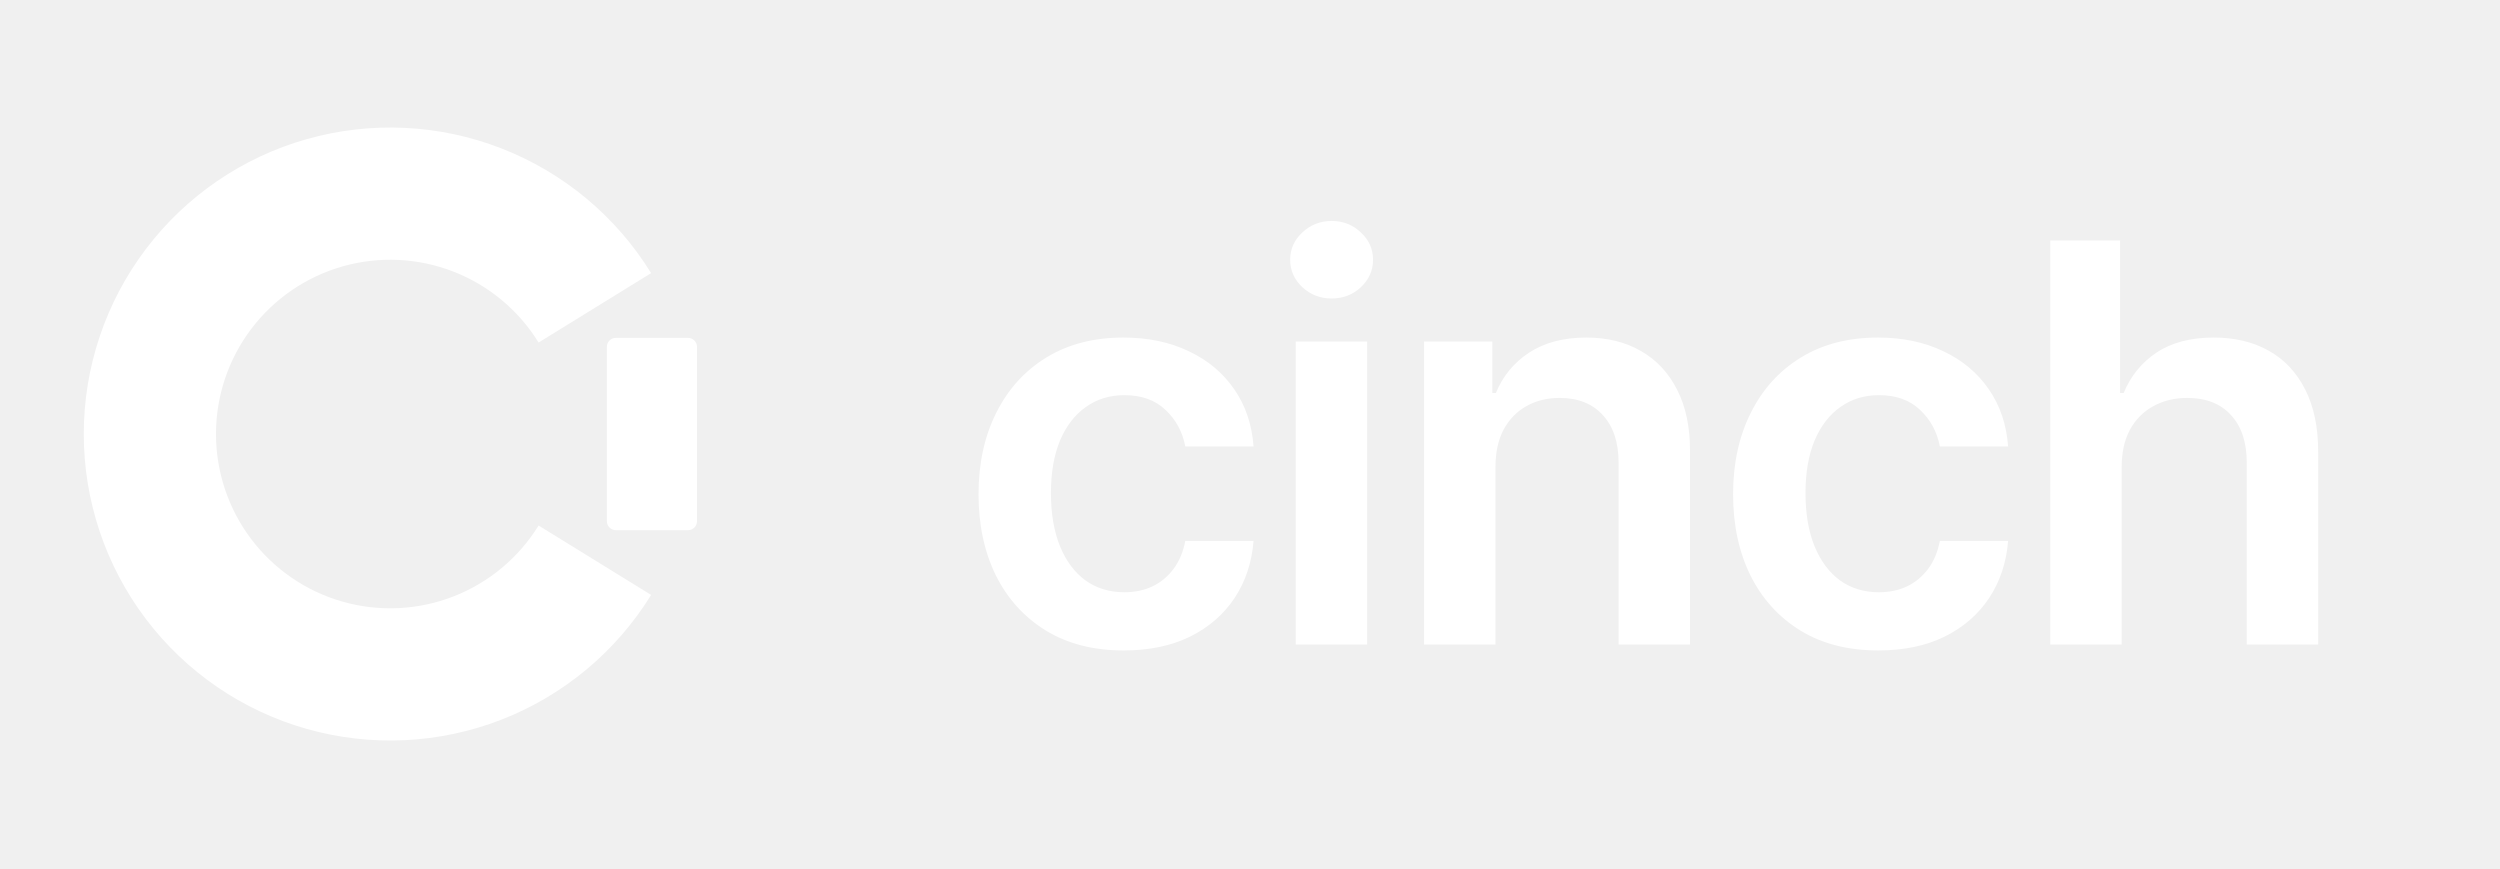
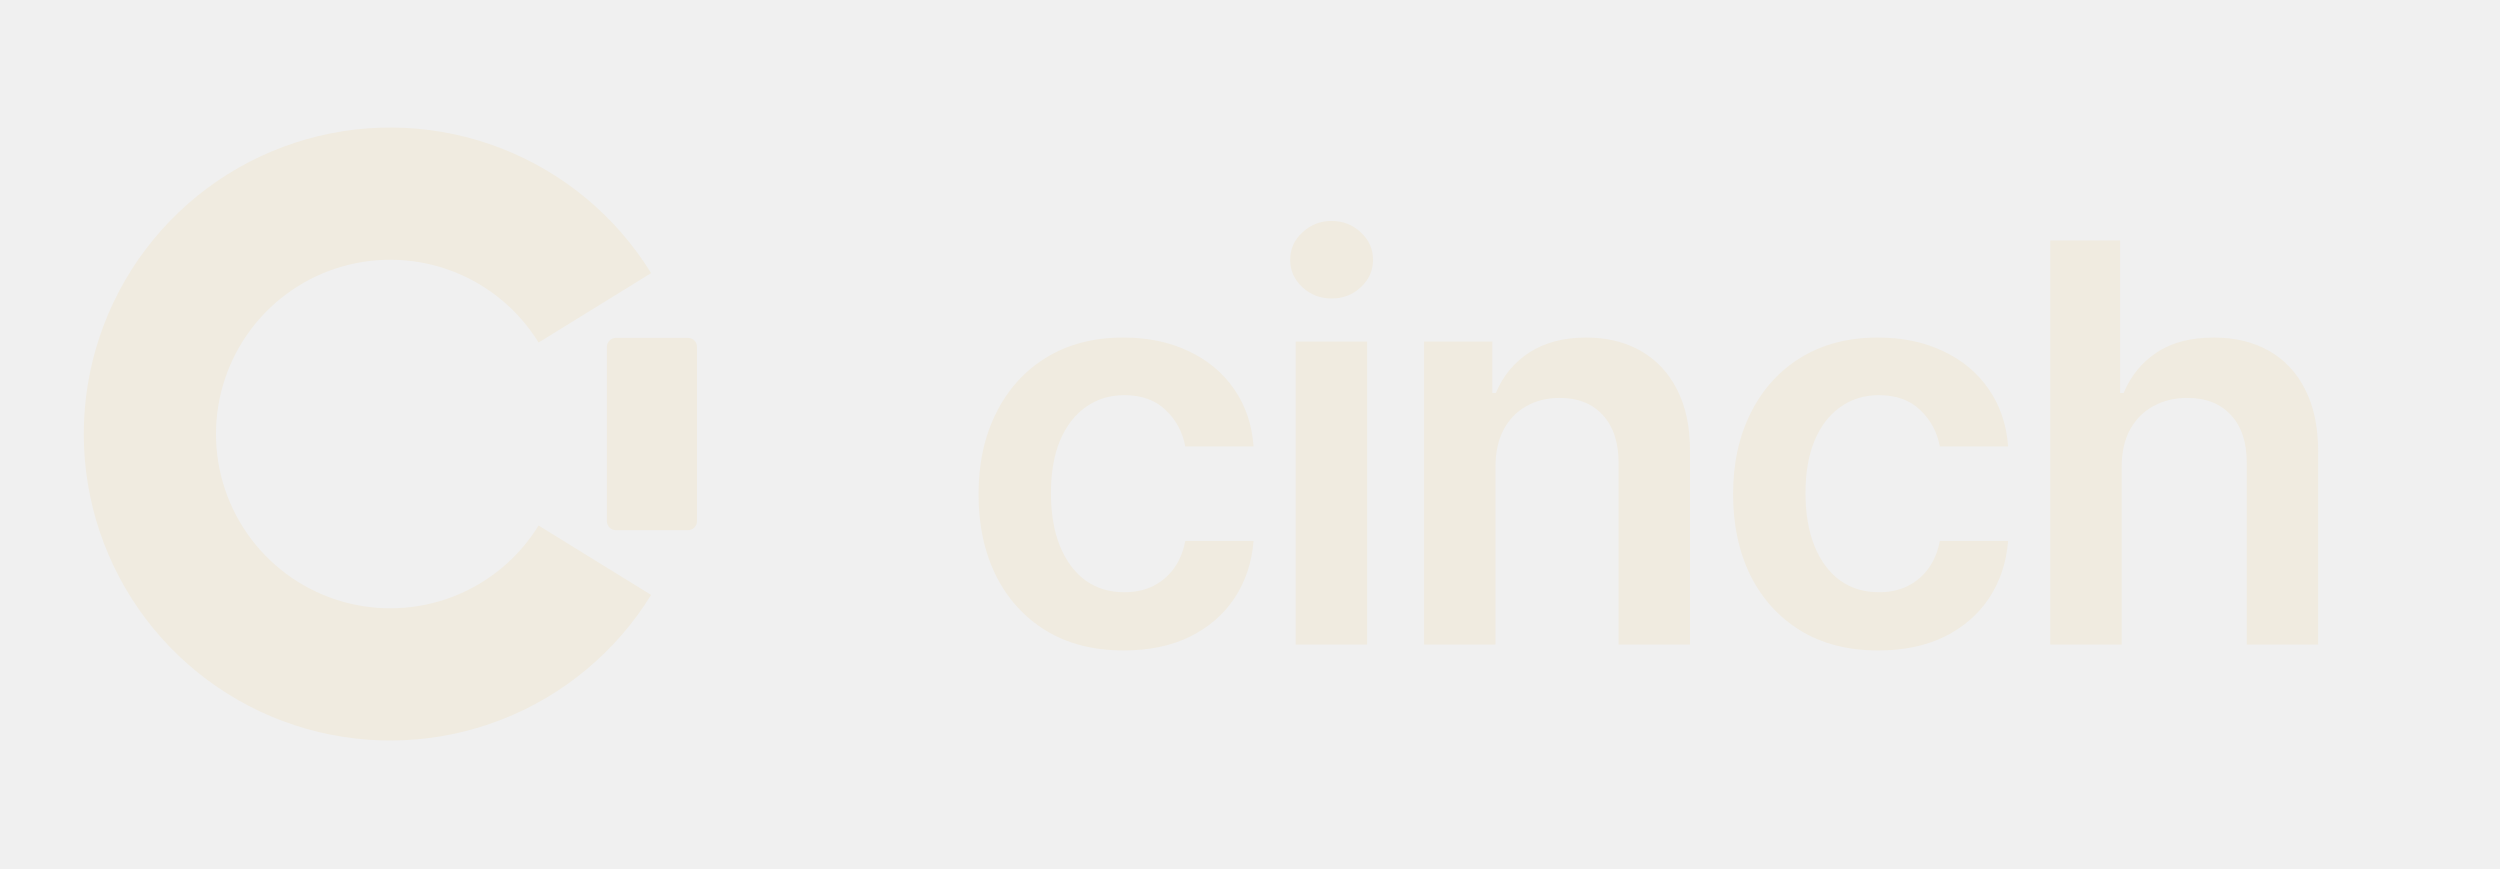
<svg xmlns="http://www.w3.org/2000/svg" width="288" height="100" viewBox="0 0 288 100" fill="none">
  <g transform="translate(3.45 0)">
-     <path d="M65.077 35.462C61.913 30.332 57.161 26.375 51.544 24.19C45.927 22.006 39.75 21.714 33.952 23.358C28.154 25.003 23.05 28.494 19.416 33.302C15.782 38.111 13.816 43.973 13.816 50C13.816 56.027 15.782 61.889 19.416 66.698C23.05 71.506 28.154 74.997 33.952 76.641C39.75 78.286 45.927 77.994 51.544 75.81C57.161 73.625 61.913 69.668 65.077 64.538" stroke="white" stroke-width="15.231" />
-     <path d="M75.808 38.923H67.5C66.927 38.923 66.462 39.388 66.462 39.962V60.038C66.462 60.612 66.927 61.077 67.5 61.077H75.808C76.381 61.077 76.846 60.612 76.846 60.038V39.962C76.846 39.388 76.381 38.923 75.808 38.923Z" fill="white" />
+     <path d="M65.077 35.462C61.913 30.332 57.161 26.375 51.544 24.19C45.927 22.006 39.75 21.714 33.952 23.358C28.154 25.003 23.05 28.494 19.416 33.302C15.782 38.111 13.816 43.973 13.816 50C13.816 56.027 15.782 61.889 19.416 66.698C23.05 71.506 28.154 74.997 33.952 76.641C39.75 78.286 45.927 77.994 51.544 75.81C57.161 73.625 61.913 69.668 65.077 64.538" stroke="#F0EBE0" stroke-width="15.231" />
+     <path d="M75.808 38.923H67.5C66.927 38.923 66.462 39.388 66.462 39.962V60.038C66.462 60.612 66.927 61.077 67.5 61.077H75.808C76.381 61.077 76.846 60.612 76.846 60.038V39.962C76.846 39.388 76.381 38.923 75.808 38.923Z" fill="#F0EBE0" />
  </g>
-   <path d="M129.455 74.932C125.97 74.932 122.977 74.167 120.477 72.636C117.992 71.106 116.076 68.992 114.727 66.296C113.394 63.583 112.727 60.462 112.727 56.932C112.727 53.386 113.409 50.258 114.773 47.545C116.136 44.818 118.061 42.697 120.545 41.182C123.045 39.651 126 38.886 129.409 38.886C132.242 38.886 134.75 39.409 136.932 40.455C139.129 41.485 140.879 42.947 142.182 44.841C143.485 46.72 144.227 48.917 144.409 51.432H136.545C136.227 49.75 135.47 48.349 134.273 47.227C133.091 46.091 131.508 45.523 129.523 45.523C127.841 45.523 126.364 45.977 125.091 46.886C123.818 47.78 122.826 49.068 122.114 50.75C121.417 52.432 121.068 54.447 121.068 56.795C121.068 59.174 121.417 61.22 122.114 62.932C122.811 64.629 123.788 65.939 125.045 66.864C126.318 67.773 127.811 68.227 129.523 68.227C130.735 68.227 131.818 68 132.773 67.546C133.742 67.076 134.553 66.401 135.205 65.523C135.856 64.644 136.303 63.576 136.545 62.318H144.409C144.212 64.788 143.485 66.977 142.227 68.886C140.97 70.78 139.258 72.265 137.091 73.341C134.924 74.401 132.379 74.932 129.455 74.932ZM149.265 74.25V39.341H157.492V74.25H149.265ZM153.401 34.386C152.098 34.386 150.977 33.955 150.037 33.091C149.098 32.212 148.628 31.159 148.628 29.932C148.628 28.689 149.098 27.636 150.037 26.773C150.977 25.894 152.098 25.454 153.401 25.454C154.719 25.454 155.841 25.894 156.765 26.773C157.704 27.636 158.174 28.689 158.174 29.932C158.174 31.159 157.704 32.212 156.765 33.091C155.841 33.955 154.719 34.386 153.401 34.386ZM172.28 53.795V74.25H164.052V39.341H171.916V45.273H172.325C173.128 43.318 174.408 41.765 176.166 40.614C177.939 39.462 180.128 38.886 182.734 38.886C185.143 38.886 187.242 39.401 189.03 40.432C190.833 41.462 192.227 42.955 193.211 44.909C194.211 46.864 194.704 49.235 194.689 52.023V74.25H186.461V53.295C186.461 50.962 185.855 49.136 184.643 47.818C183.446 46.5 181.787 45.841 179.666 45.841C178.227 45.841 176.946 46.159 175.825 46.795C174.719 47.417 173.848 48.318 173.211 49.5C172.59 50.682 172.28 52.114 172.28 53.795ZM216.38 74.932C212.895 74.932 209.902 74.167 207.402 72.636C204.917 71.106 203.001 68.992 201.652 66.296C200.319 63.583 199.652 60.462 199.652 56.932C199.652 53.386 200.334 50.258 201.698 47.545C203.061 44.818 204.986 42.697 207.47 41.182C209.97 39.651 212.925 38.886 216.334 38.886C219.167 38.886 221.675 39.409 223.857 40.455C226.054 41.485 227.804 42.947 229.107 44.841C230.41 46.72 231.152 48.917 231.334 51.432H223.47C223.152 49.75 222.395 48.349 221.198 47.227C220.016 46.091 218.433 45.523 216.448 45.523C214.766 45.523 213.289 45.977 212.016 46.886C210.743 47.78 209.751 49.068 209.039 50.75C208.342 52.432 207.993 54.447 207.993 56.795C207.993 59.174 208.342 61.22 209.039 62.932C209.736 64.629 210.713 65.939 211.97 66.864C213.243 67.773 214.736 68.227 216.448 68.227C217.66 68.227 218.743 68 219.698 67.546C220.667 67.076 221.478 66.401 222.13 65.523C222.781 64.644 223.228 63.576 223.47 62.318H231.334C231.137 64.788 230.41 66.977 229.152 68.886C227.895 70.78 226.183 72.265 224.016 73.341C221.849 74.401 219.304 74.932 216.38 74.932ZM244.417 53.795V74.25H236.19V27.704H244.235V45.273H244.644C245.463 43.303 246.728 41.75 248.44 40.614C250.167 39.462 252.364 38.886 255.031 38.886C257.455 38.886 259.569 39.394 261.372 40.409C263.175 41.424 264.569 42.909 265.553 44.864C266.553 46.818 267.053 49.205 267.053 52.023V74.25H258.826V53.295C258.826 50.947 258.22 49.121 257.008 47.818C255.811 46.5 254.129 45.841 251.963 45.841C250.508 45.841 249.205 46.159 248.053 46.795C246.917 47.417 246.023 48.318 245.372 49.5C244.735 50.682 244.417 52.114 244.417 53.795Z" fill="white" />
+   <path d="M129.455 74.932C125.97 74.932 122.977 74.167 120.477 72.636C117.992 71.106 116.076 68.992 114.727 66.296C113.394 63.583 112.727 60.462 112.727 56.932C112.727 53.386 113.409 50.258 114.773 47.545C116.136 44.818 118.061 42.697 120.545 41.182C123.045 39.651 126 38.886 129.409 38.886C132.242 38.886 134.75 39.409 136.932 40.455C139.129 41.485 140.879 42.947 142.182 44.841C143.485 46.72 144.227 48.917 144.409 51.432H136.545C136.227 49.75 135.47 48.349 134.273 47.227C133.091 46.091 131.508 45.523 129.523 45.523C127.841 45.523 126.364 45.977 125.091 46.886C123.818 47.78 122.826 49.068 122.114 50.75C121.417 52.432 121.068 54.447 121.068 56.795C121.068 59.174 121.417 61.22 122.114 62.932C122.811 64.629 123.788 65.939 125.045 66.864C126.318 67.773 127.811 68.227 129.523 68.227C130.735 68.227 131.818 68 132.773 67.546C133.742 67.076 134.553 66.401 135.205 65.523C135.856 64.644 136.303 63.576 136.545 62.318H144.409C144.212 64.788 143.485 66.977 142.227 68.886C140.97 70.78 139.258 72.265 137.091 73.341C134.924 74.401 132.379 74.932 129.455 74.932ZM149.265 74.25V39.341H157.492V74.25H149.265ZM153.401 34.386C152.098 34.386 150.977 33.955 150.037 33.091C149.098 32.212 148.628 31.159 148.628 29.932C148.628 28.689 149.098 27.636 150.037 26.773C150.977 25.894 152.098 25.454 153.401 25.454C154.719 25.454 155.841 25.894 156.765 26.773C157.704 27.636 158.174 28.689 158.174 29.932C158.174 31.159 157.704 32.212 156.765 33.091C155.841 33.955 154.719 34.386 153.401 34.386ZM172.28 53.795V74.25H164.052V39.341H171.916V45.273H172.325C173.128 43.318 174.408 41.765 176.166 40.614C177.939 39.462 180.128 38.886 182.734 38.886C185.143 38.886 187.242 39.401 189.03 40.432C190.833 41.462 192.227 42.955 193.211 44.909C194.211 46.864 194.704 49.235 194.689 52.023V74.25H186.461V53.295C186.461 50.962 185.855 49.136 184.643 47.818C183.446 46.5 181.787 45.841 179.666 45.841C178.227 45.841 176.946 46.159 175.825 46.795C174.719 47.417 173.848 48.318 173.211 49.5C172.59 50.682 172.28 52.114 172.28 53.795ZM216.38 74.932C212.895 74.932 209.902 74.167 207.402 72.636C204.917 71.106 203.001 68.992 201.652 66.296C200.319 63.583 199.652 60.462 199.652 56.932C199.652 53.386 200.334 50.258 201.698 47.545C203.061 44.818 204.986 42.697 207.47 41.182C209.97 39.651 212.925 38.886 216.334 38.886C219.167 38.886 221.675 39.409 223.857 40.455C226.054 41.485 227.804 42.947 229.107 44.841C230.41 46.72 231.152 48.917 231.334 51.432H223.47C223.152 49.75 222.395 48.349 221.198 47.227C220.016 46.091 218.433 45.523 216.448 45.523C214.766 45.523 213.289 45.977 212.016 46.886C210.743 47.78 209.751 49.068 209.039 50.75C208.342 52.432 207.993 54.447 207.993 56.795C207.993 59.174 208.342 61.22 209.039 62.932C209.736 64.629 210.713 65.939 211.97 66.864C213.243 67.773 214.736 68.227 216.448 68.227C217.66 68.227 218.743 68 219.698 67.546C220.667 67.076 221.478 66.401 222.13 65.523C222.781 64.644 223.228 63.576 223.47 62.318H231.334C231.137 64.788 230.41 66.977 229.152 68.886C227.895 70.78 226.183 72.265 224.016 73.341C221.849 74.401 219.304 74.932 216.38 74.932ZM244.417 53.795V74.25H236.19V27.704H244.235V45.273H244.644C245.463 43.303 246.728 41.75 248.44 40.614C250.167 39.462 252.364 38.886 255.031 38.886C257.455 38.886 259.569 39.394 261.372 40.409C263.175 41.424 264.569 42.909 265.553 44.864C266.553 46.818 267.053 49.205 267.053 52.023V74.25H258.826V53.295C258.826 50.947 258.22 49.121 257.008 47.818C255.811 46.5 254.129 45.841 251.963 45.841C250.508 45.841 249.205 46.159 248.053 46.795C246.917 47.417 246.023 48.318 245.372 49.5C244.735 50.682 244.417 52.114 244.417 53.795Z" fill="#F0EBE0" />
</svg>
